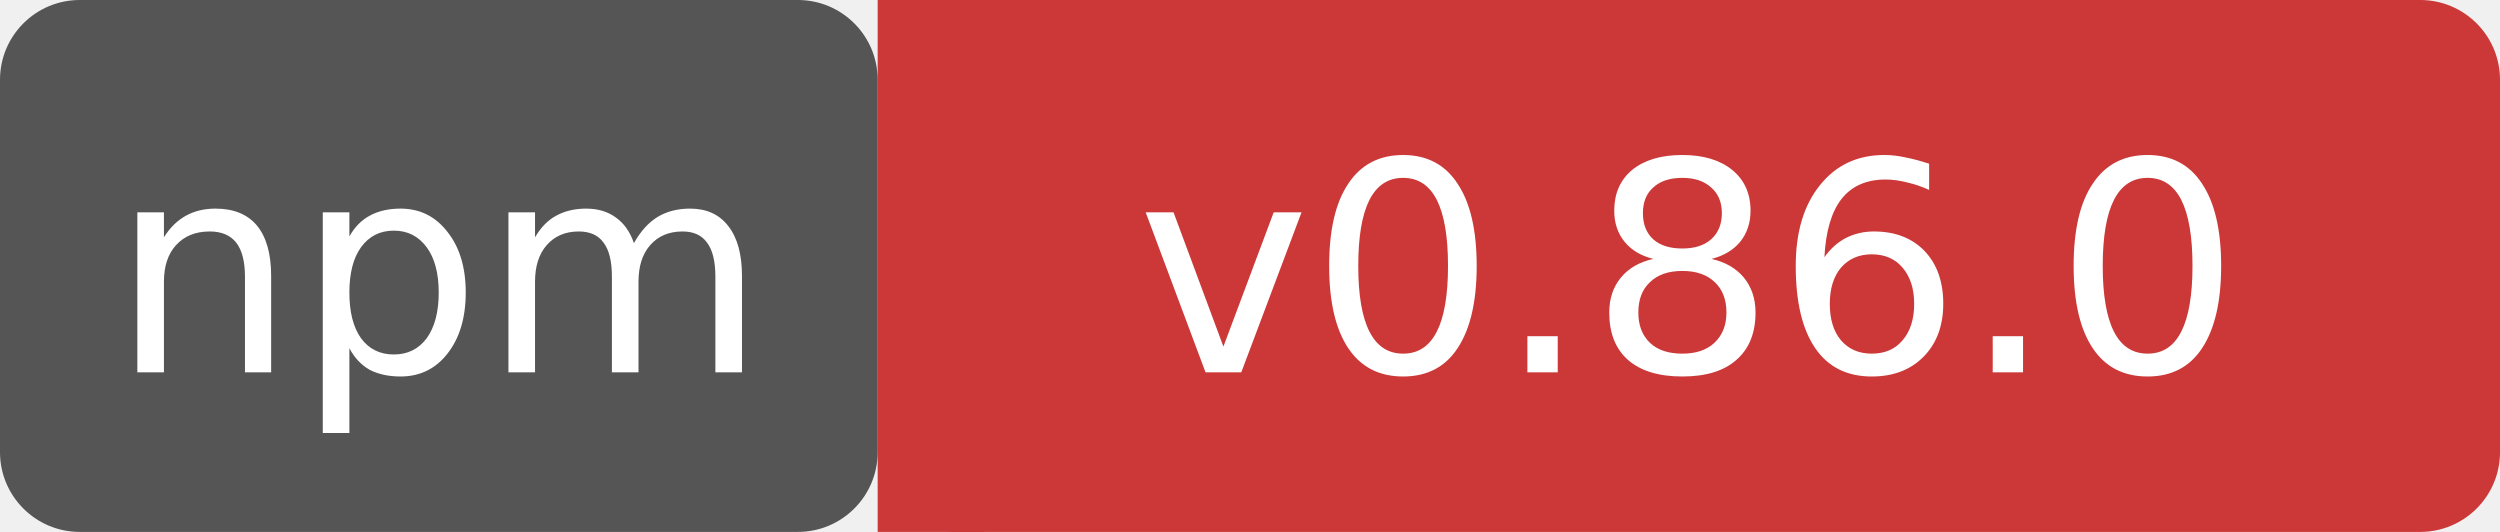
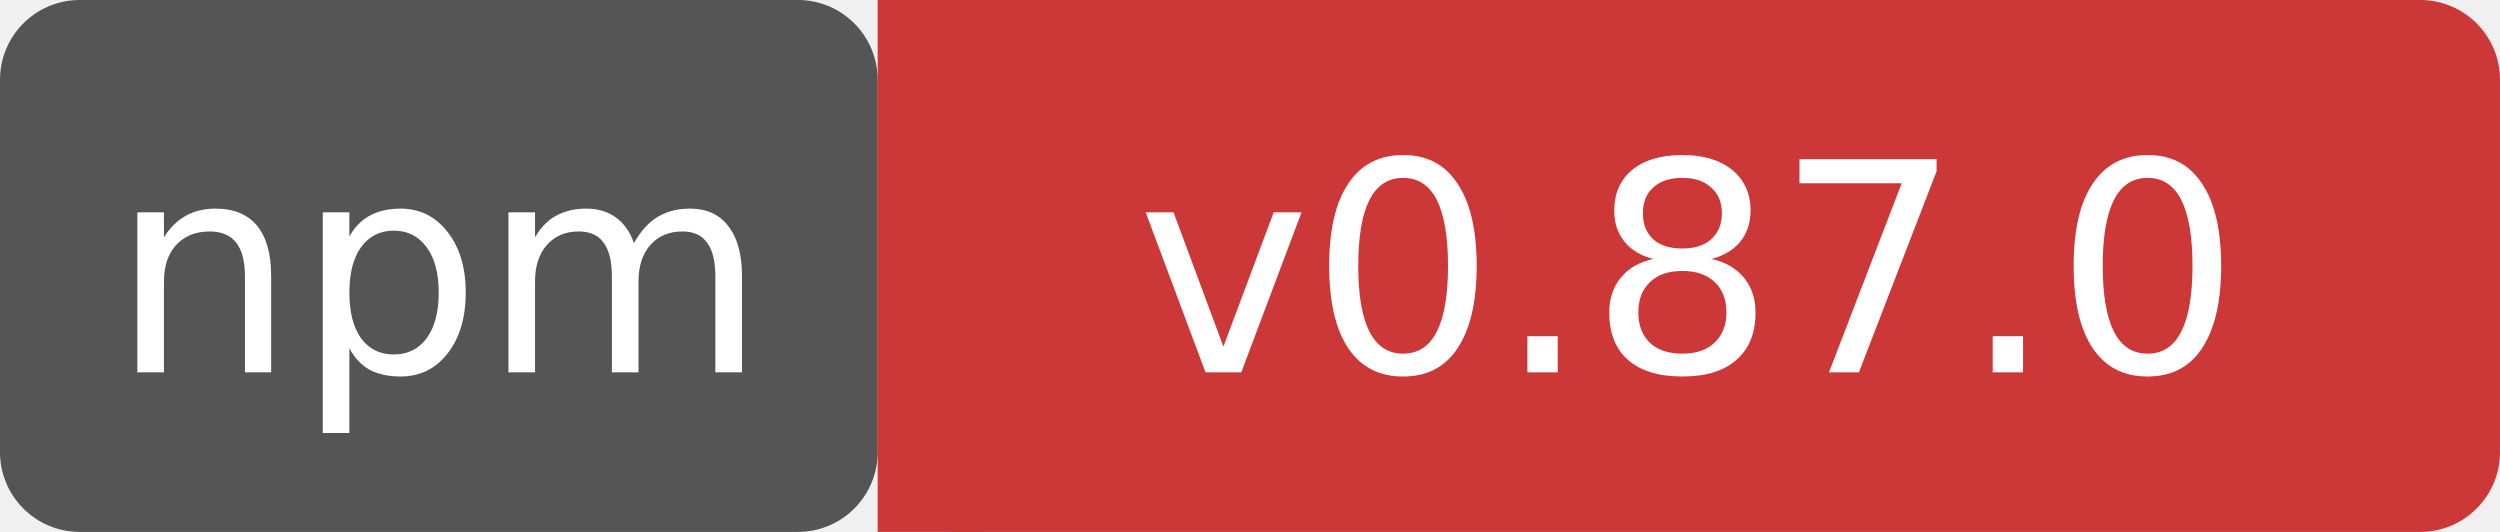
- <svg xmlns="http://www.w3.org/2000/svg" width="94" height="20" role="img" aria-label="npm: v0.86.0">
+ <svg xmlns="http://www.w3.org/2000/svg" width="94" height="20" role="img" aria-label="npm: v0.87.0">
  <rect width="33" height="20" rx="3" fill="#555" />
  <rect x="33" width="61" height="20" rx="3" fill="#cb3837" />
  <rect x="33" width="4" height="20" fill="#cb3837" />
  <g fill="#fff" font-family="Verdana,DejaVu Sans,sans-serif" font-size="11" text-anchor="middle">
    <text x="16.5" y="14">npm</text>
-     <text x="63.5" y="14">v0.86.0</text>
+     <text x="63.5" y="14">v0.87.0</text>
  </g>
</svg>
